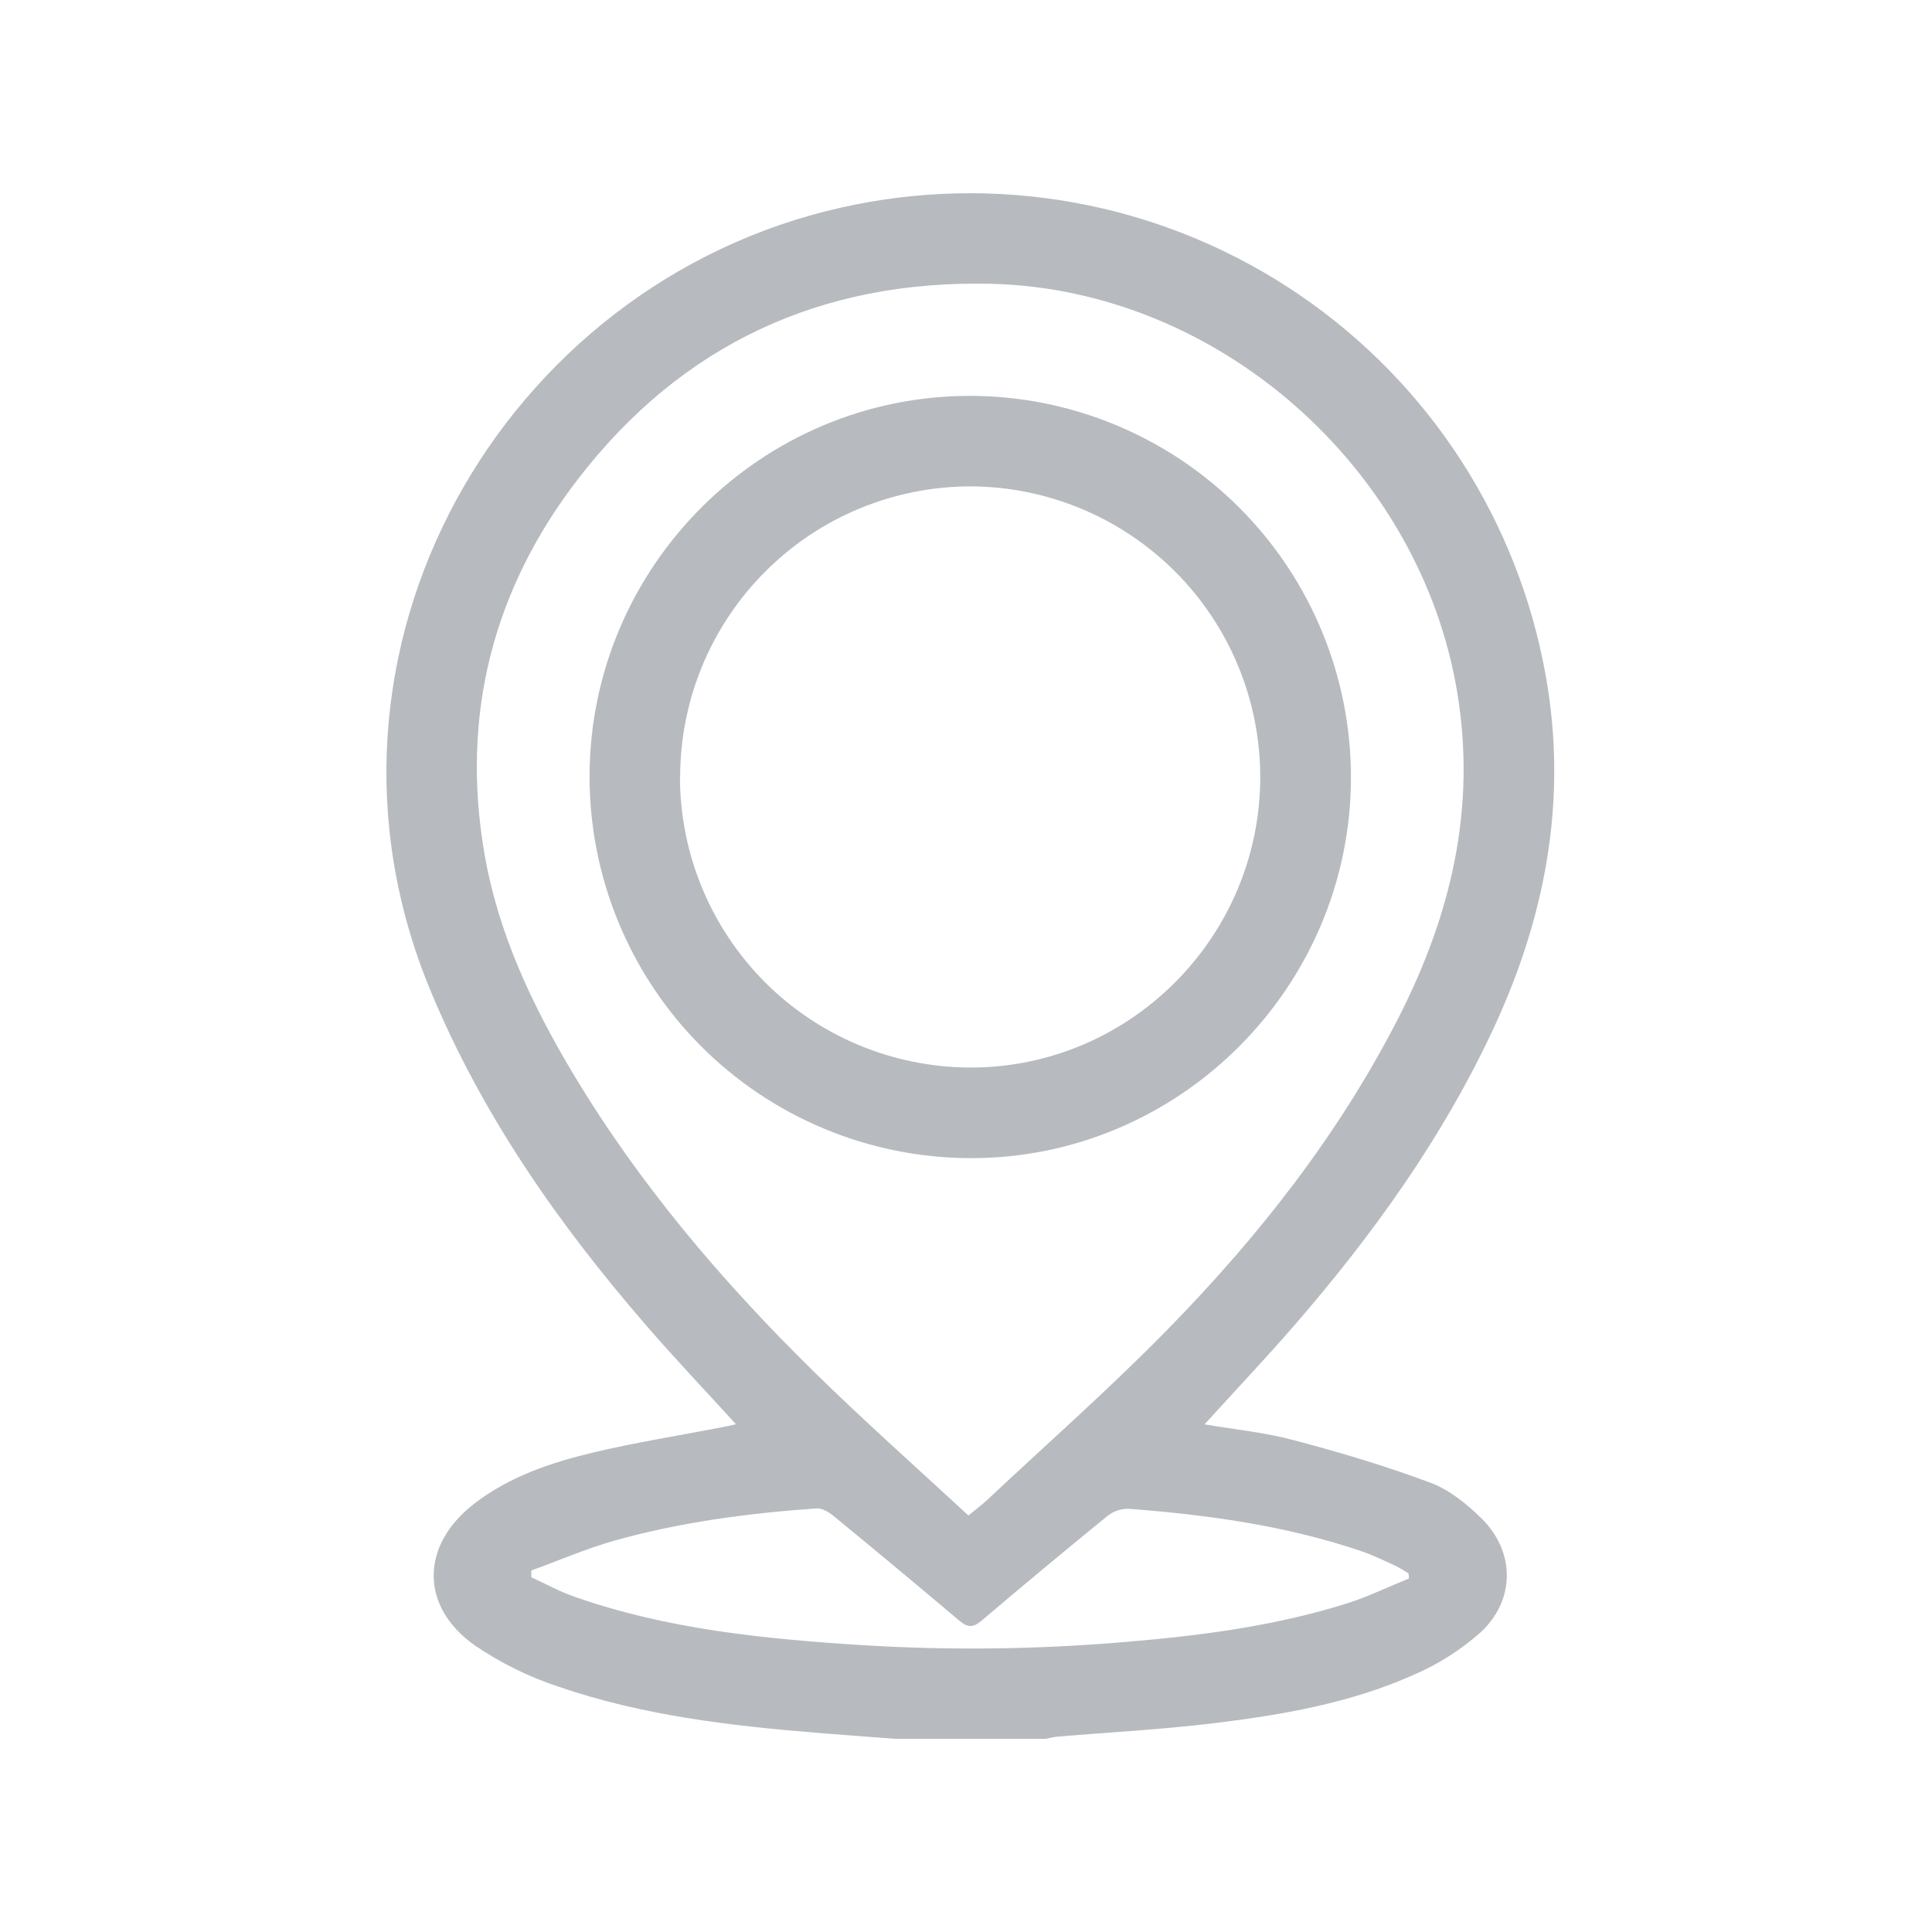
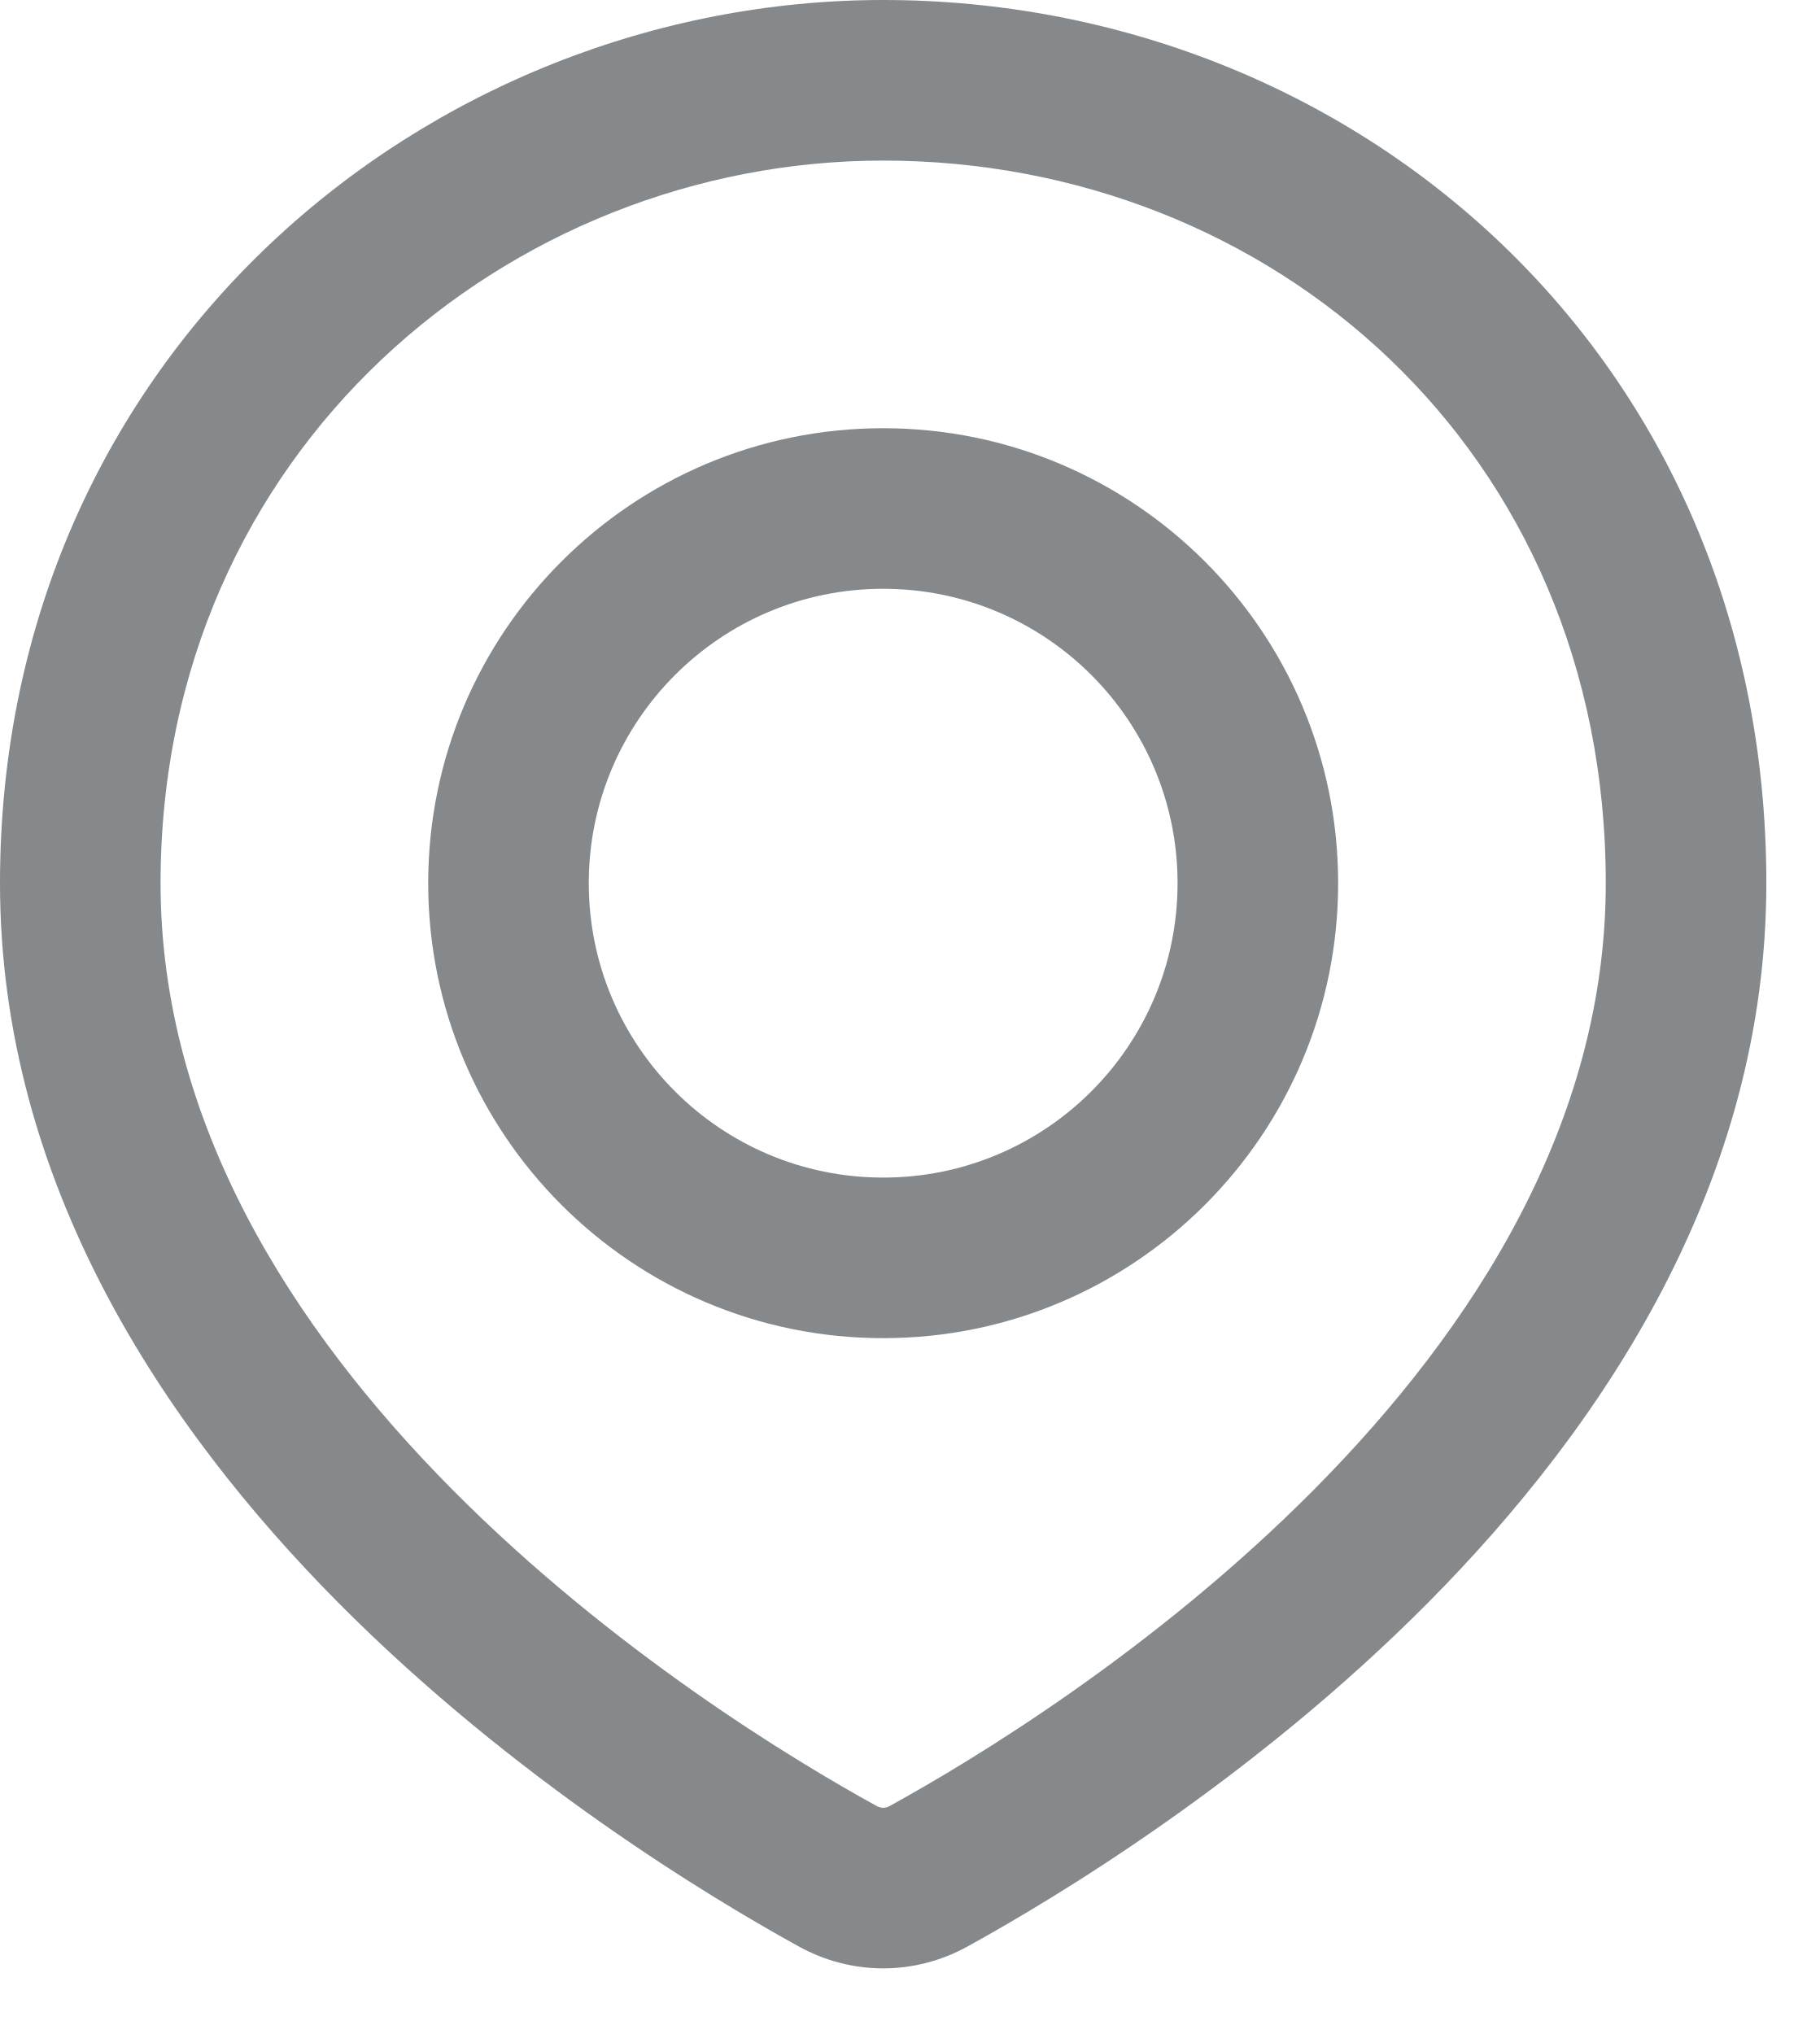
- <svg xmlns="http://www.w3.org/2000/svg" width="20" height="20" viewBox="0 0 20 20" fill="none">
-   <path d="M9.263 18C8.994 17.979 8.724 17.96 8.455 17.938C7.551 17.864 6.651 17.758 5.789 17.463C5.478 17.361 5.183 17.216 4.912 17.031C4.344 16.627 4.354 15.995 4.908 15.567C5.274 15.284 5.705 15.14 6.146 15.035C6.58 14.932 7.023 14.862 7.462 14.777C7.511 14.768 7.56 14.757 7.619 14.744C7.301 14.395 6.986 14.064 6.687 13.718C5.78 12.67 4.993 11.547 4.457 10.256C2.995 6.742 5.208 2.93 8.712 2.148C9.497 1.971 10.31 1.953 11.103 2.094C11.895 2.235 12.652 2.533 13.328 2.97C14.004 3.407 14.586 3.974 15.04 4.639C15.494 5.304 15.811 6.053 15.972 6.842C16.246 8.167 16.027 9.427 15.463 10.642C14.936 11.775 14.215 12.778 13.401 13.718C13.101 14.063 12.787 14.395 12.469 14.745C12.785 14.799 13.095 14.828 13.394 14.909C13.87 15.034 14.344 15.176 14.805 15.348C15.002 15.421 15.184 15.568 15.337 15.719C15.687 16.064 15.688 16.565 15.326 16.899C15.12 17.081 14.886 17.23 14.634 17.338C13.977 17.631 13.272 17.753 12.564 17.839C12.027 17.904 11.486 17.932 10.946 17.978C10.904 17.982 10.865 17.992 10.825 18L9.263 18ZM10.025 15.688C10.109 15.619 10.164 15.579 10.213 15.533C10.843 14.942 11.493 14.37 12.096 13.753C13.035 12.793 13.86 11.742 14.476 10.538C15.019 9.475 15.286 8.367 15.084 7.161C14.697 4.842 12.61 2.995 10.259 2.938C8.502 2.896 7.059 3.564 5.986 4.956C5.103 6.099 4.768 7.406 5.015 8.837C5.156 9.658 5.507 10.402 5.931 11.111C6.617 12.258 7.476 13.267 8.427 14.201C8.942 14.707 9.483 15.187 10.025 15.688ZM14.586 16.341L14.581 16.288C14.538 16.26 14.494 16.234 14.448 16.21C14.335 16.158 14.222 16.103 14.105 16.062C13.321 15.794 12.507 15.682 11.687 15.619C11.607 15.617 11.53 15.642 11.467 15.691C11.027 16.049 10.591 16.412 10.159 16.779C10.075 16.851 10.016 16.849 9.933 16.779C9.5 16.413 9.064 16.05 8.625 15.69C8.577 15.651 8.508 15.611 8.451 15.615C7.744 15.665 7.042 15.757 6.359 15.949C6.067 16.032 5.786 16.154 5.5 16.258V16.328C5.649 16.395 5.792 16.476 5.946 16.529C6.909 16.867 7.913 16.966 8.922 17.03C9.832 17.087 10.745 17.075 11.654 16.997C12.438 16.932 13.217 16.83 13.97 16.59C14.178 16.521 14.379 16.424 14.584 16.341H14.586Z" fill="#B7BBBF" />
-   <path d="M10.046 4.098C11.092 4.1 12.094 4.518 12.833 5.259C13.571 5.999 13.986 7.003 13.985 8.049C13.983 10.224 12.202 12 10.035 11.989C8.989 11.984 7.987 11.565 7.25 10.823C6.513 10.08 6.101 9.076 6.103 8.03C6.11 5.861 7.88 4.095 10.046 4.098ZM7.039 8.044C7.04 8.84 7.356 9.602 7.917 10.166C8.479 10.729 9.241 11.047 10.036 11.051C11.691 11.058 13.046 9.703 13.046 8.042C13.045 7.246 12.729 6.483 12.168 5.92C11.606 5.357 10.845 5.038 10.049 5.035C9.251 5.035 8.486 5.352 7.922 5.917C7.358 6.481 7.041 7.246 7.041 8.044H7.039Z" fill="#B7BBBF" />
+ <svg xmlns="http://www.w3.org/2000/svg" width="17" height="19" viewBox="0 0 17 19" fill="none">
+   <path fill-rule="evenodd" clip-rule="evenodd" d="M8.25 12.5C10.597 12.5 12.5 10.597 12.5 8.25C12.5 5.903 10.597 4 8.25 4C5.903 4 4 5.903 4 8.25C4 10.597 5.903 12.5 8.25 12.5ZM11 8.25C11 9.769 9.769 11 8.25 11C6.731 11 5.5 9.769 5.5 8.25C5.5 6.731 6.731 5.5 8.25 5.5C9.769 5.5 11 6.731 11 8.25Z" fill="#86898C" />
+   <path fill-rule="evenodd" clip-rule="evenodd" d="M8.25 0C4.012 0 0 3.295 0 8.25C0 11.043 1.525 13.323 3.16 14.971C4.802 16.625 6.64 17.73 7.463 18.183C7.957 18.455 8.543 18.455 9.037 18.183C9.86 17.73 11.698 16.625 13.34 14.971C14.975 13.323 16.5 11.043 16.5 8.25C16.5 3.303 12.631 0 8.25 0ZM1.5 8.25C1.5 4.205 4.756 1.5 8.25 1.5C11.869 1.5 15 4.196 15 8.25C15 10.475 13.781 12.396 12.275 13.914C10.776 15.425 9.077 16.449 8.313 16.869C8.27 16.893 8.23 16.893 8.187 16.869C7.423 16.449 5.724 15.425 4.225 13.914C2.719 12.396 1.5 10.475 1.5 8.25Z" fill="#86898C" />
</svg>
